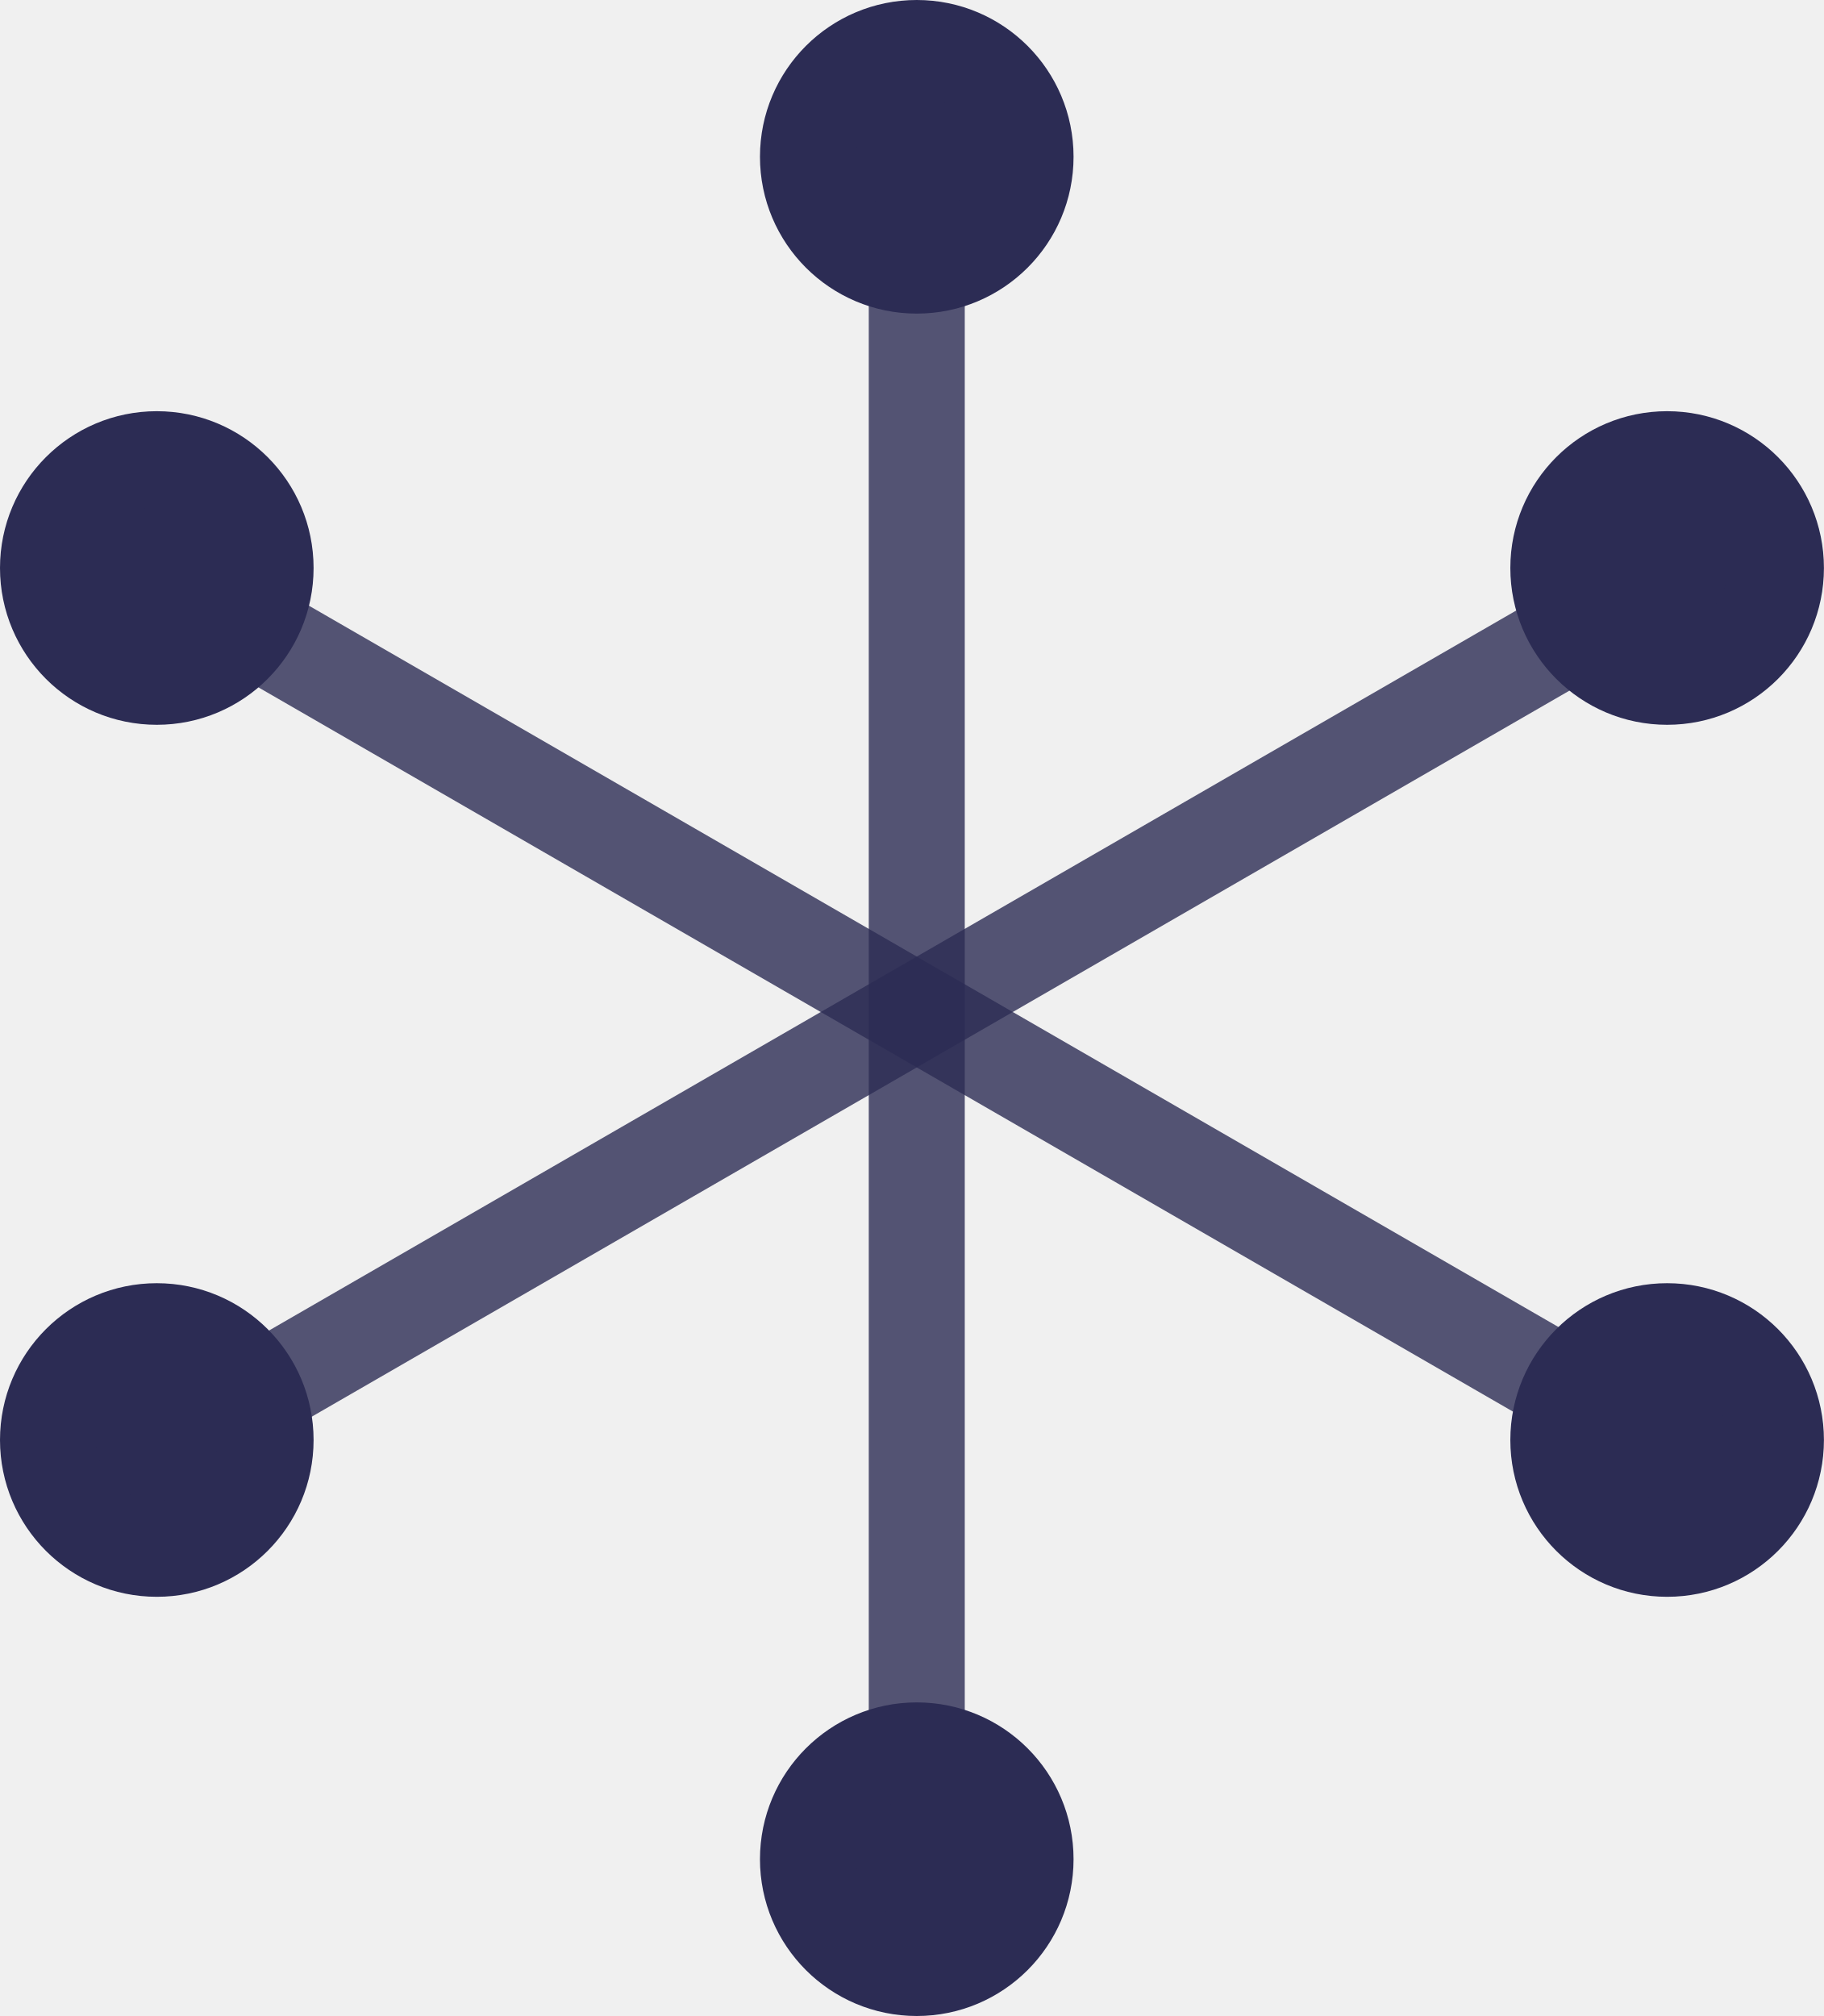
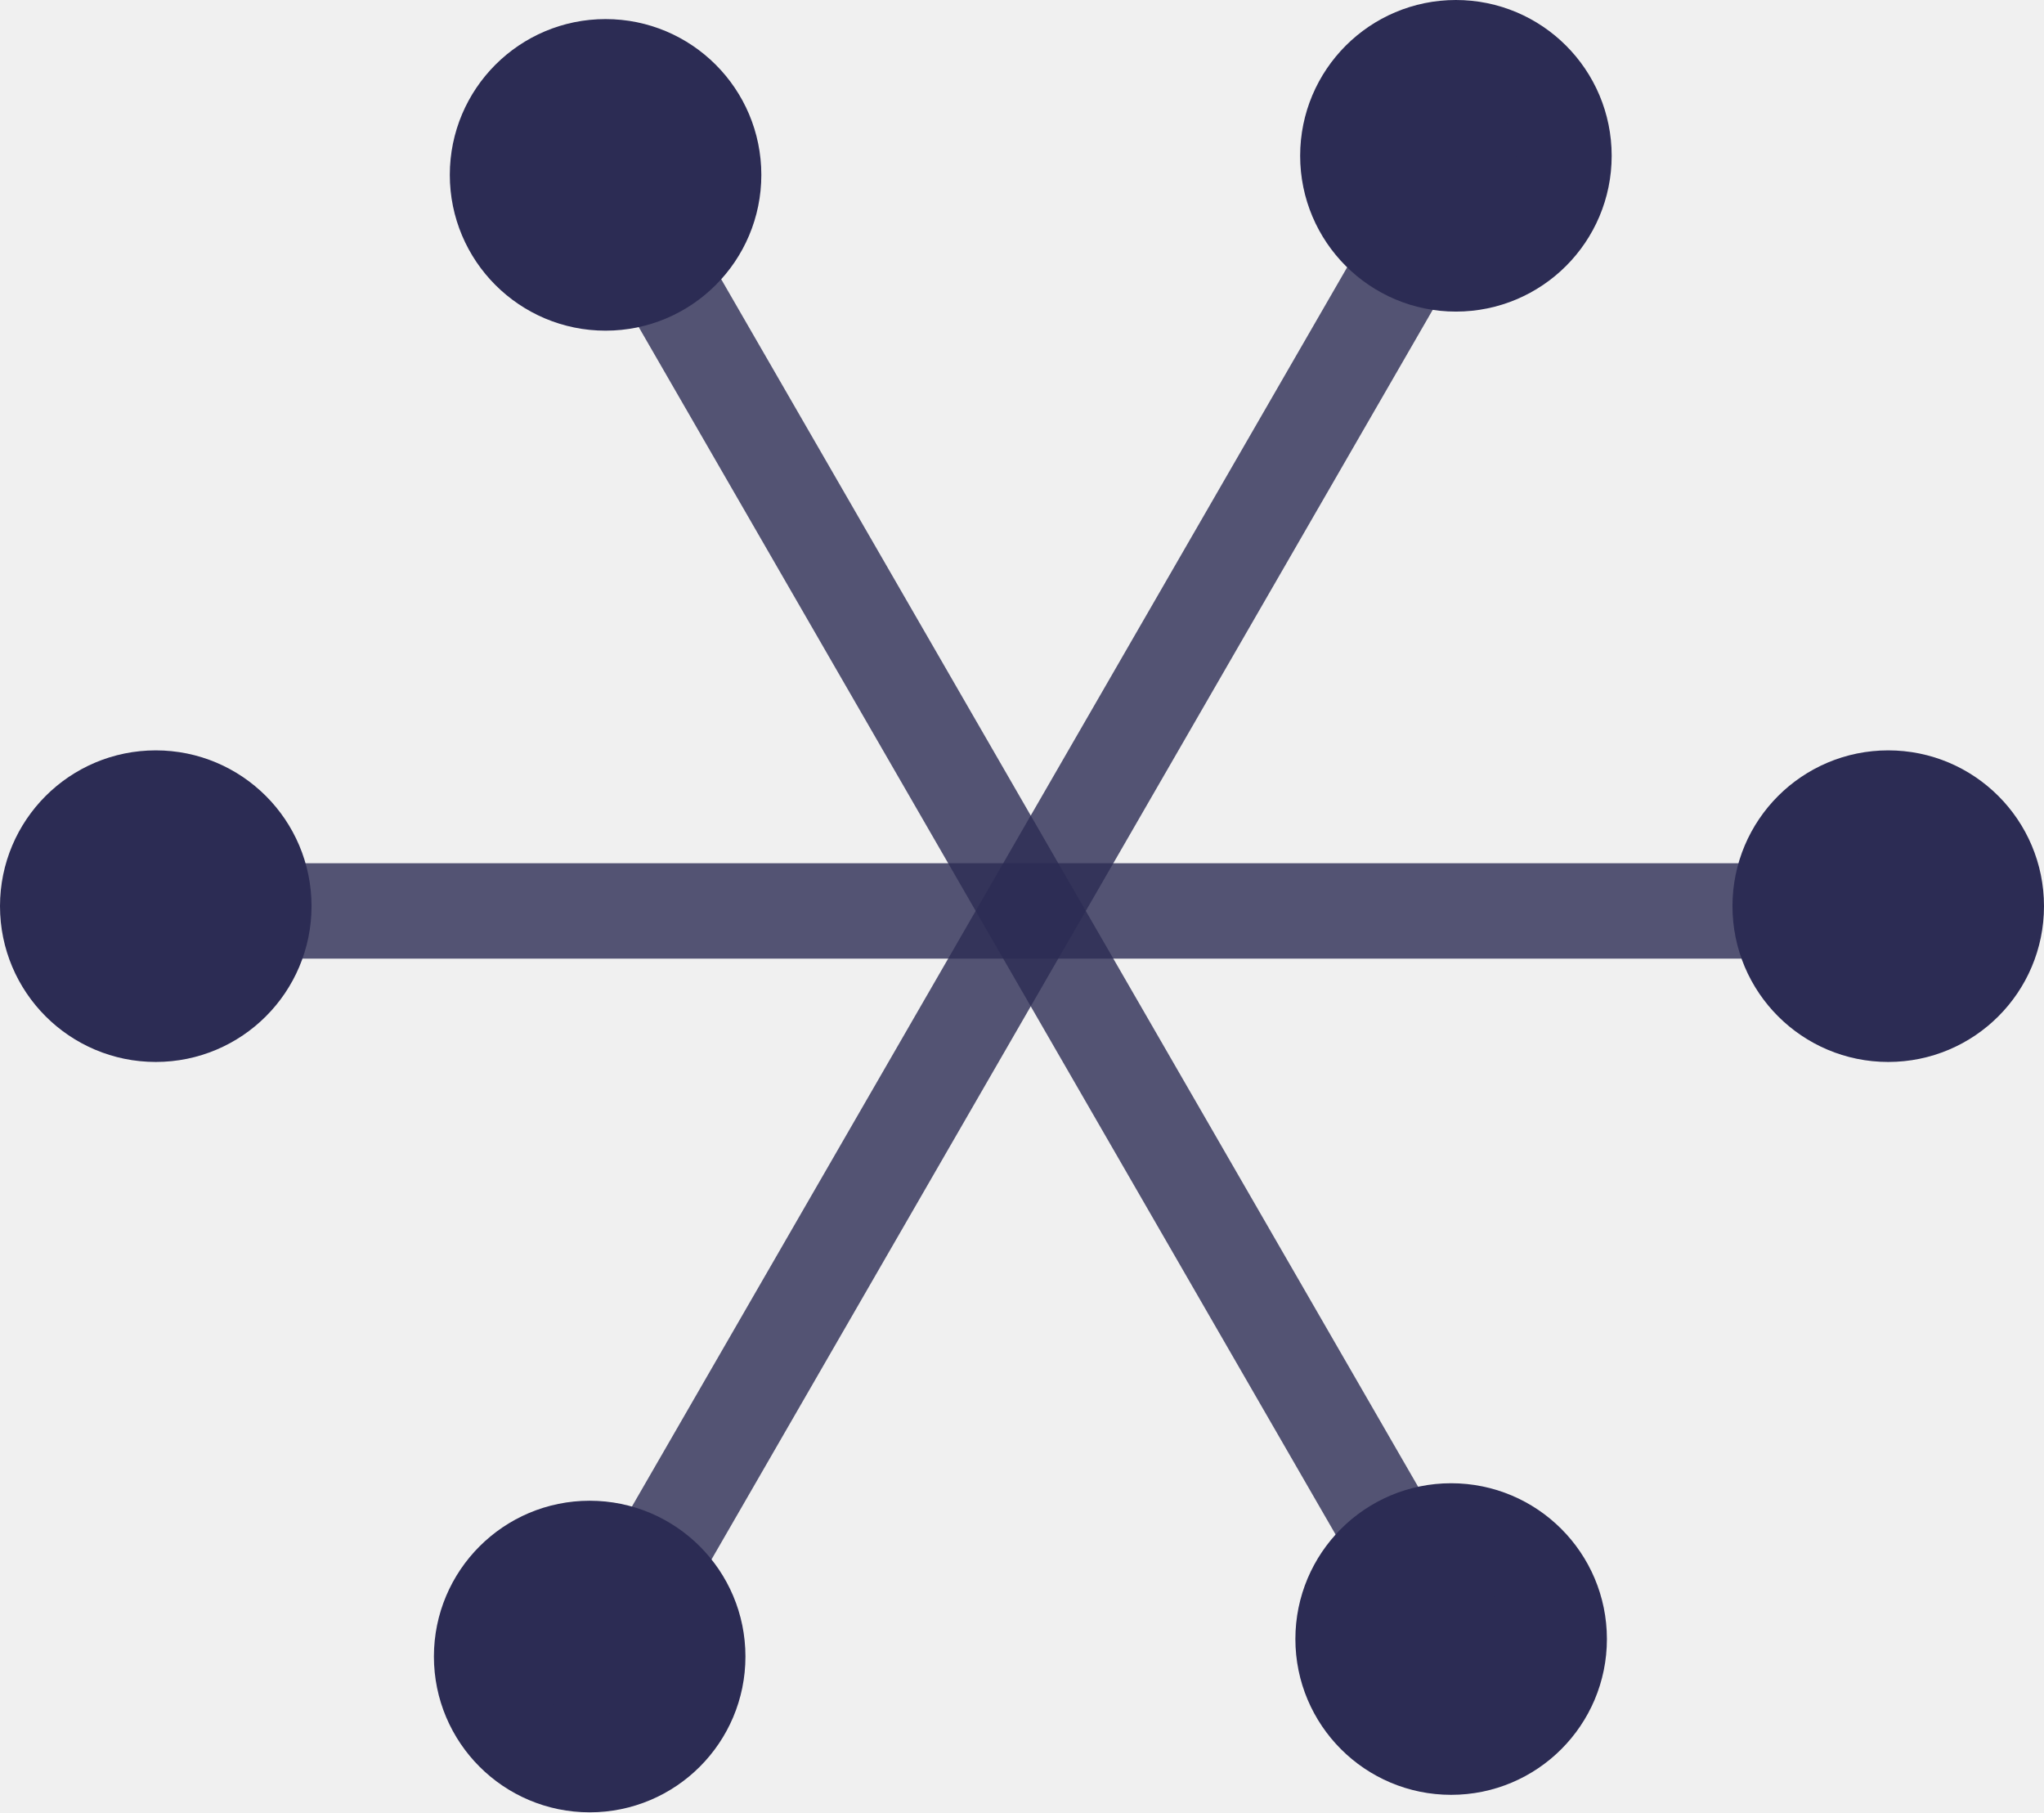
- <svg xmlns="http://www.w3.org/2000/svg" version="1.1" id="Ebene_1" x="0px" y="0px" viewBox="0 0 114 126" style="enable-background:new 0 0 114 126;" xml:space="preserve">
+ <svg xmlns="http://www.w3.org/2000/svg" version="1.1" id="Ebene_1" x="0px" y="0px" viewBox="0 0 128.6 114" style="enable-background:new 0 0 128.6 114;" xml:space="preserve">
  <style type="text/css">
- 	.st0{opacity:0.8;fill:#FFFFFF;stroke:#2C2C54;stroke-width:6;stroke-linecap:round;stroke-miterlimit:10;}
- 	.st1{opacity:0.8;fill:none;stroke:#2C2C54;stroke-width:6;stroke-linecap:round;stroke-miterlimit:10;}
- 	.st2{fill:#2C2C54;stroke:#2C2C54;stroke-width:6;stroke-linecap:round;stroke-miterlimit:10;}
+ 	.st0{opacity:0.8;fill:none;stroke:#2C2C54;stroke-width:6;stroke-linecap:round;stroke-miterlimit:10;enable-background:new    ;}
+ 	.st1{fill:#2C2C54;stroke:#2C2C54;stroke-width:6;stroke-linecap:round;stroke-miterlimit:10;}
</style>
-   <line class="st0" x1="57.3" y1="11" x2="57.3" y2="115.6" />
-   <line class="st1" x1="12" y1="89.4" x2="102.6" y2="37.1" />
-   <line class="st1" x1="12" y1="37.1" x2="102.6" y2="89.4" />
-   <circle class="st2" cx="57.3" cy="9.8" r="6.8" />
-   <circle class="st2" cx="9.8" cy="35.5" r="6.8" />
-   <circle class="st2" cx="57.3" cy="116.2" r="6.8" />
-   <circle class="st2" cx="9.8" cy="90" r="6.8" />
-   <circle class="st2" cx="104.2" cy="90" r="6.8" />
-   <circle class="st2" cx="104.2" cy="35.5" r="6.8" />
+   <g>
+     <line class="st0" x1="38.7" y1="12" x2="91" y2="102.6" />
+     <line class="st0" x1="38.7" y1="102.6" x2="91" y2="12" />
+     <line class="st0" x1="12.5" y1="57.3" x2="117.1" y2="57.3" />
+     <circle class="st1" cx="38.1" cy="11" r="6.8" />
+     <circle class="st1" cx="9.8" cy="57" r="6.8" />
+     <circle class="st1" cx="91.3" cy="103.1" r="6.8" />
+     <circle class="st1" cx="37.1" cy="104.2" r="6.8" />
+     <circle class="st1" cx="118.8" cy="57" r="6.8" />
+     <circle class="st1" cx="91.6" cy="9.8" r="6.8" />
+   </g>
</svg>
